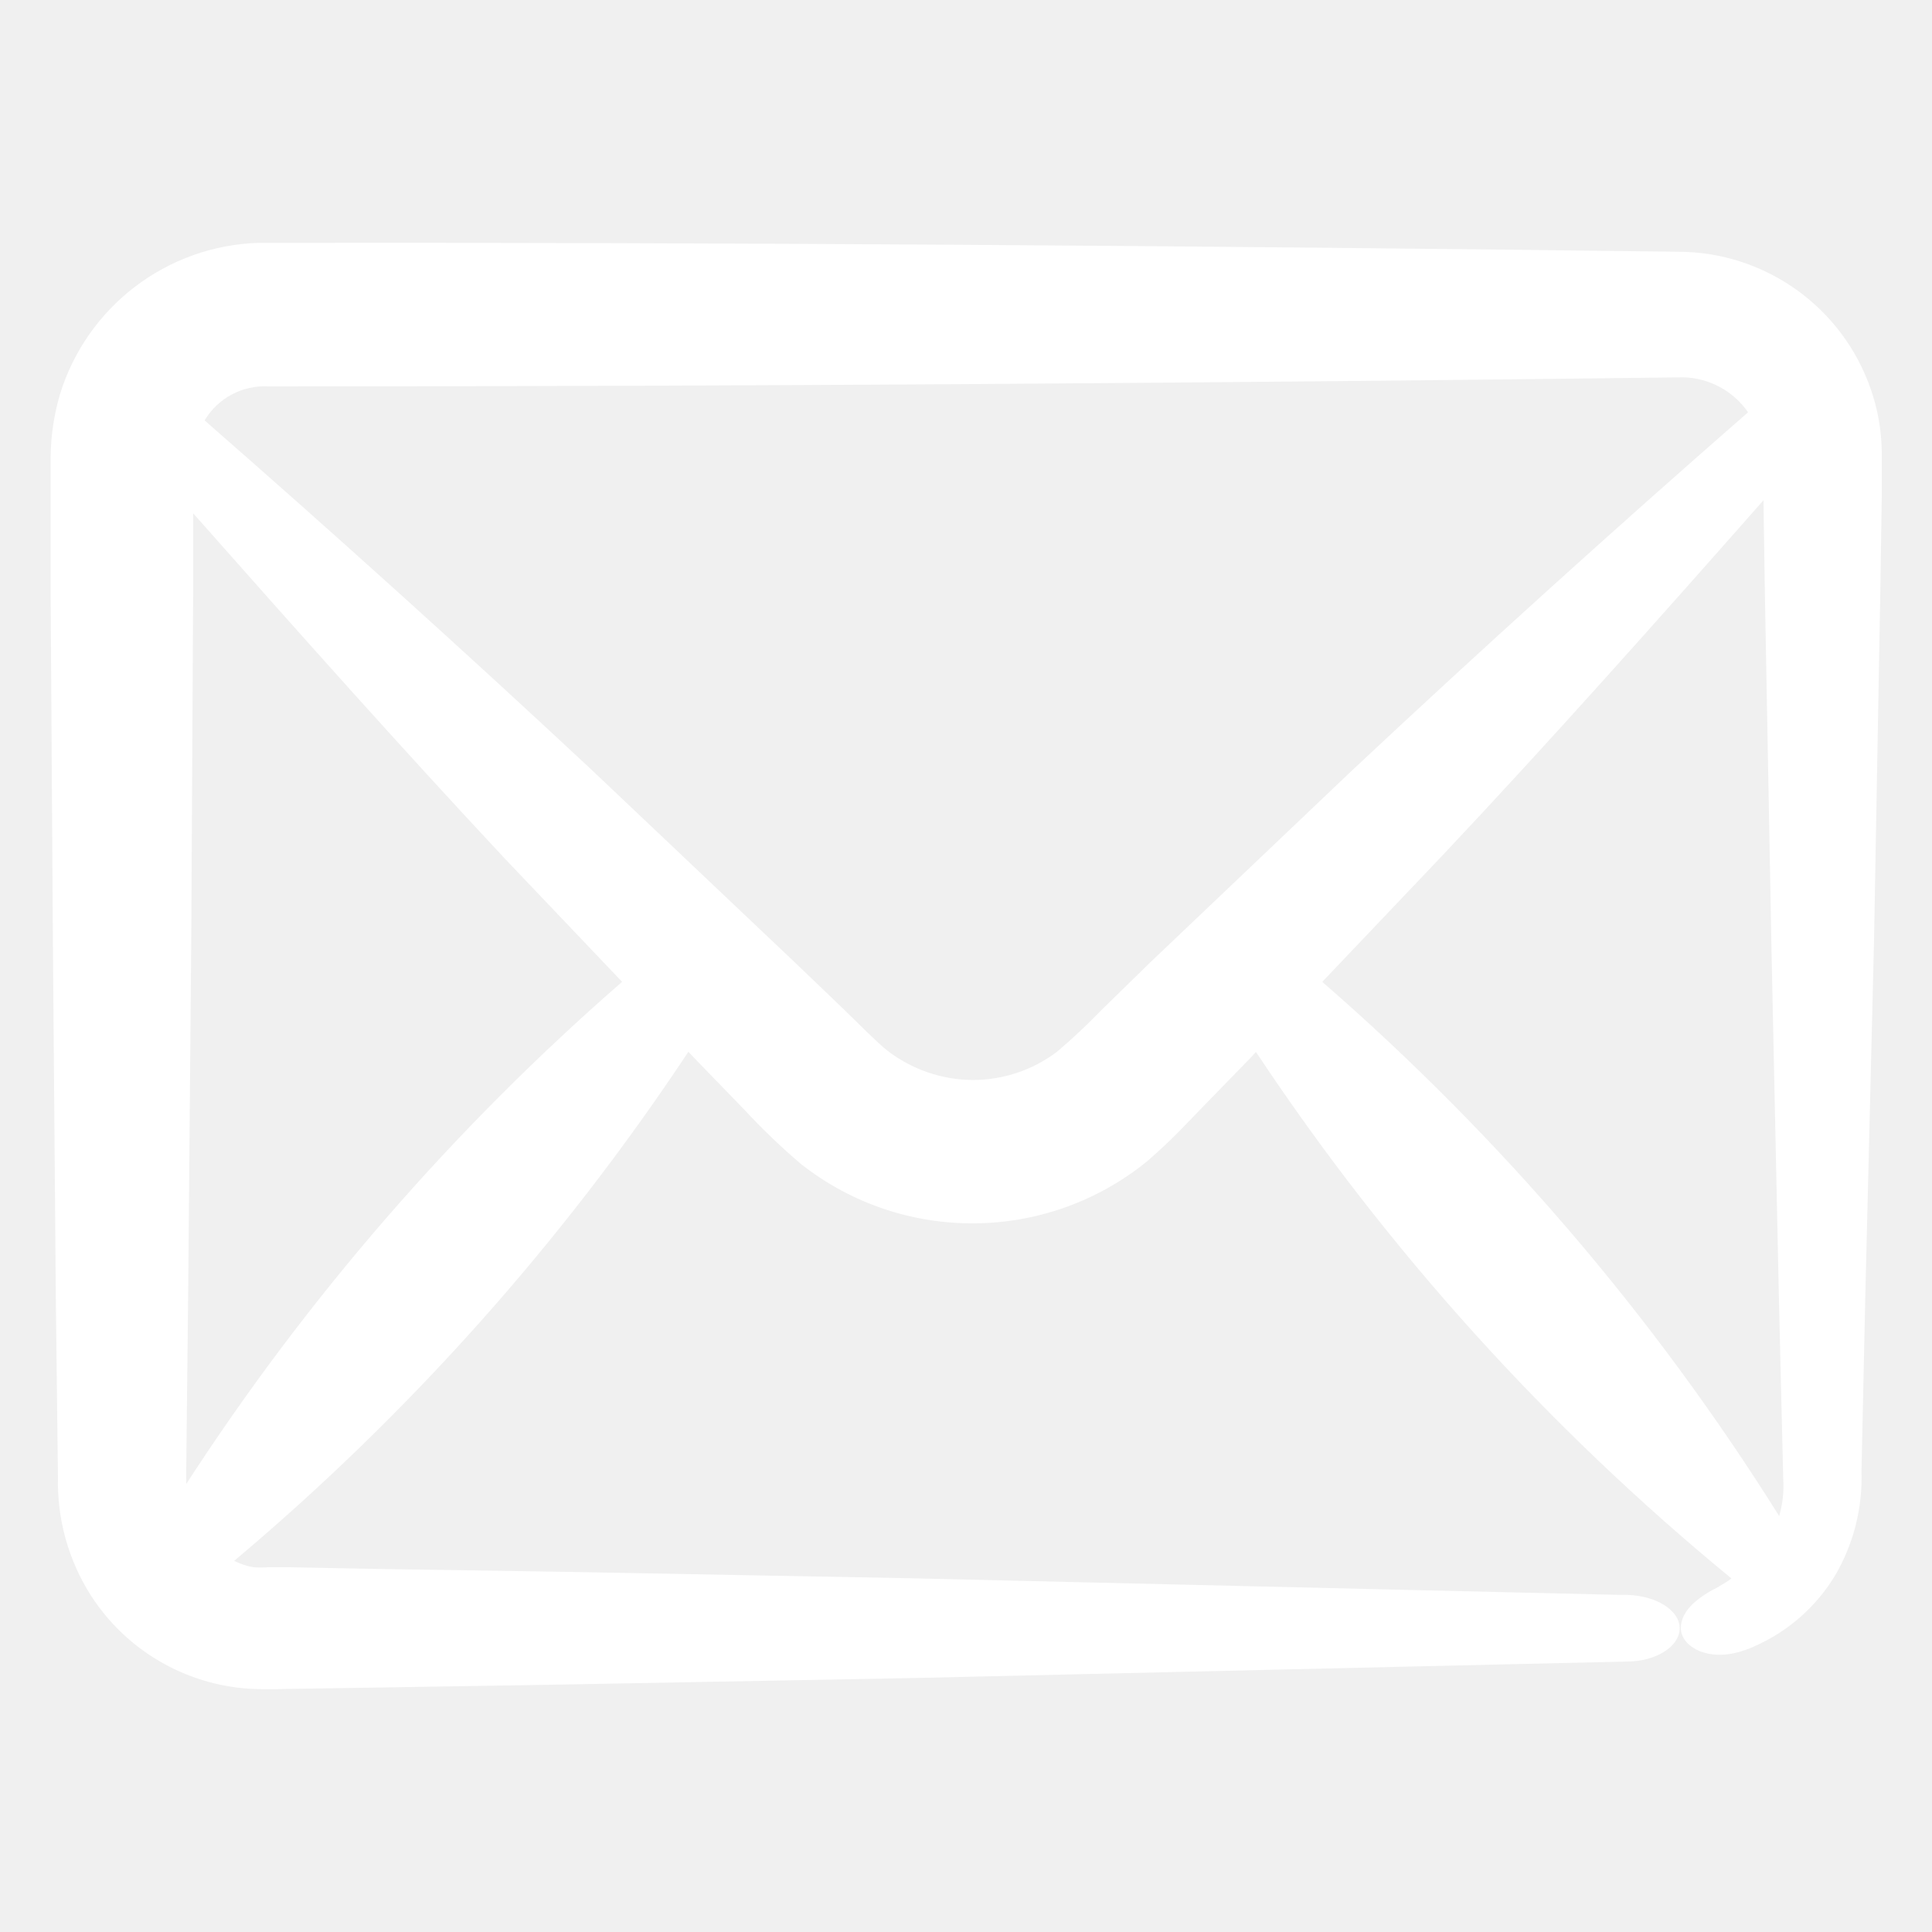
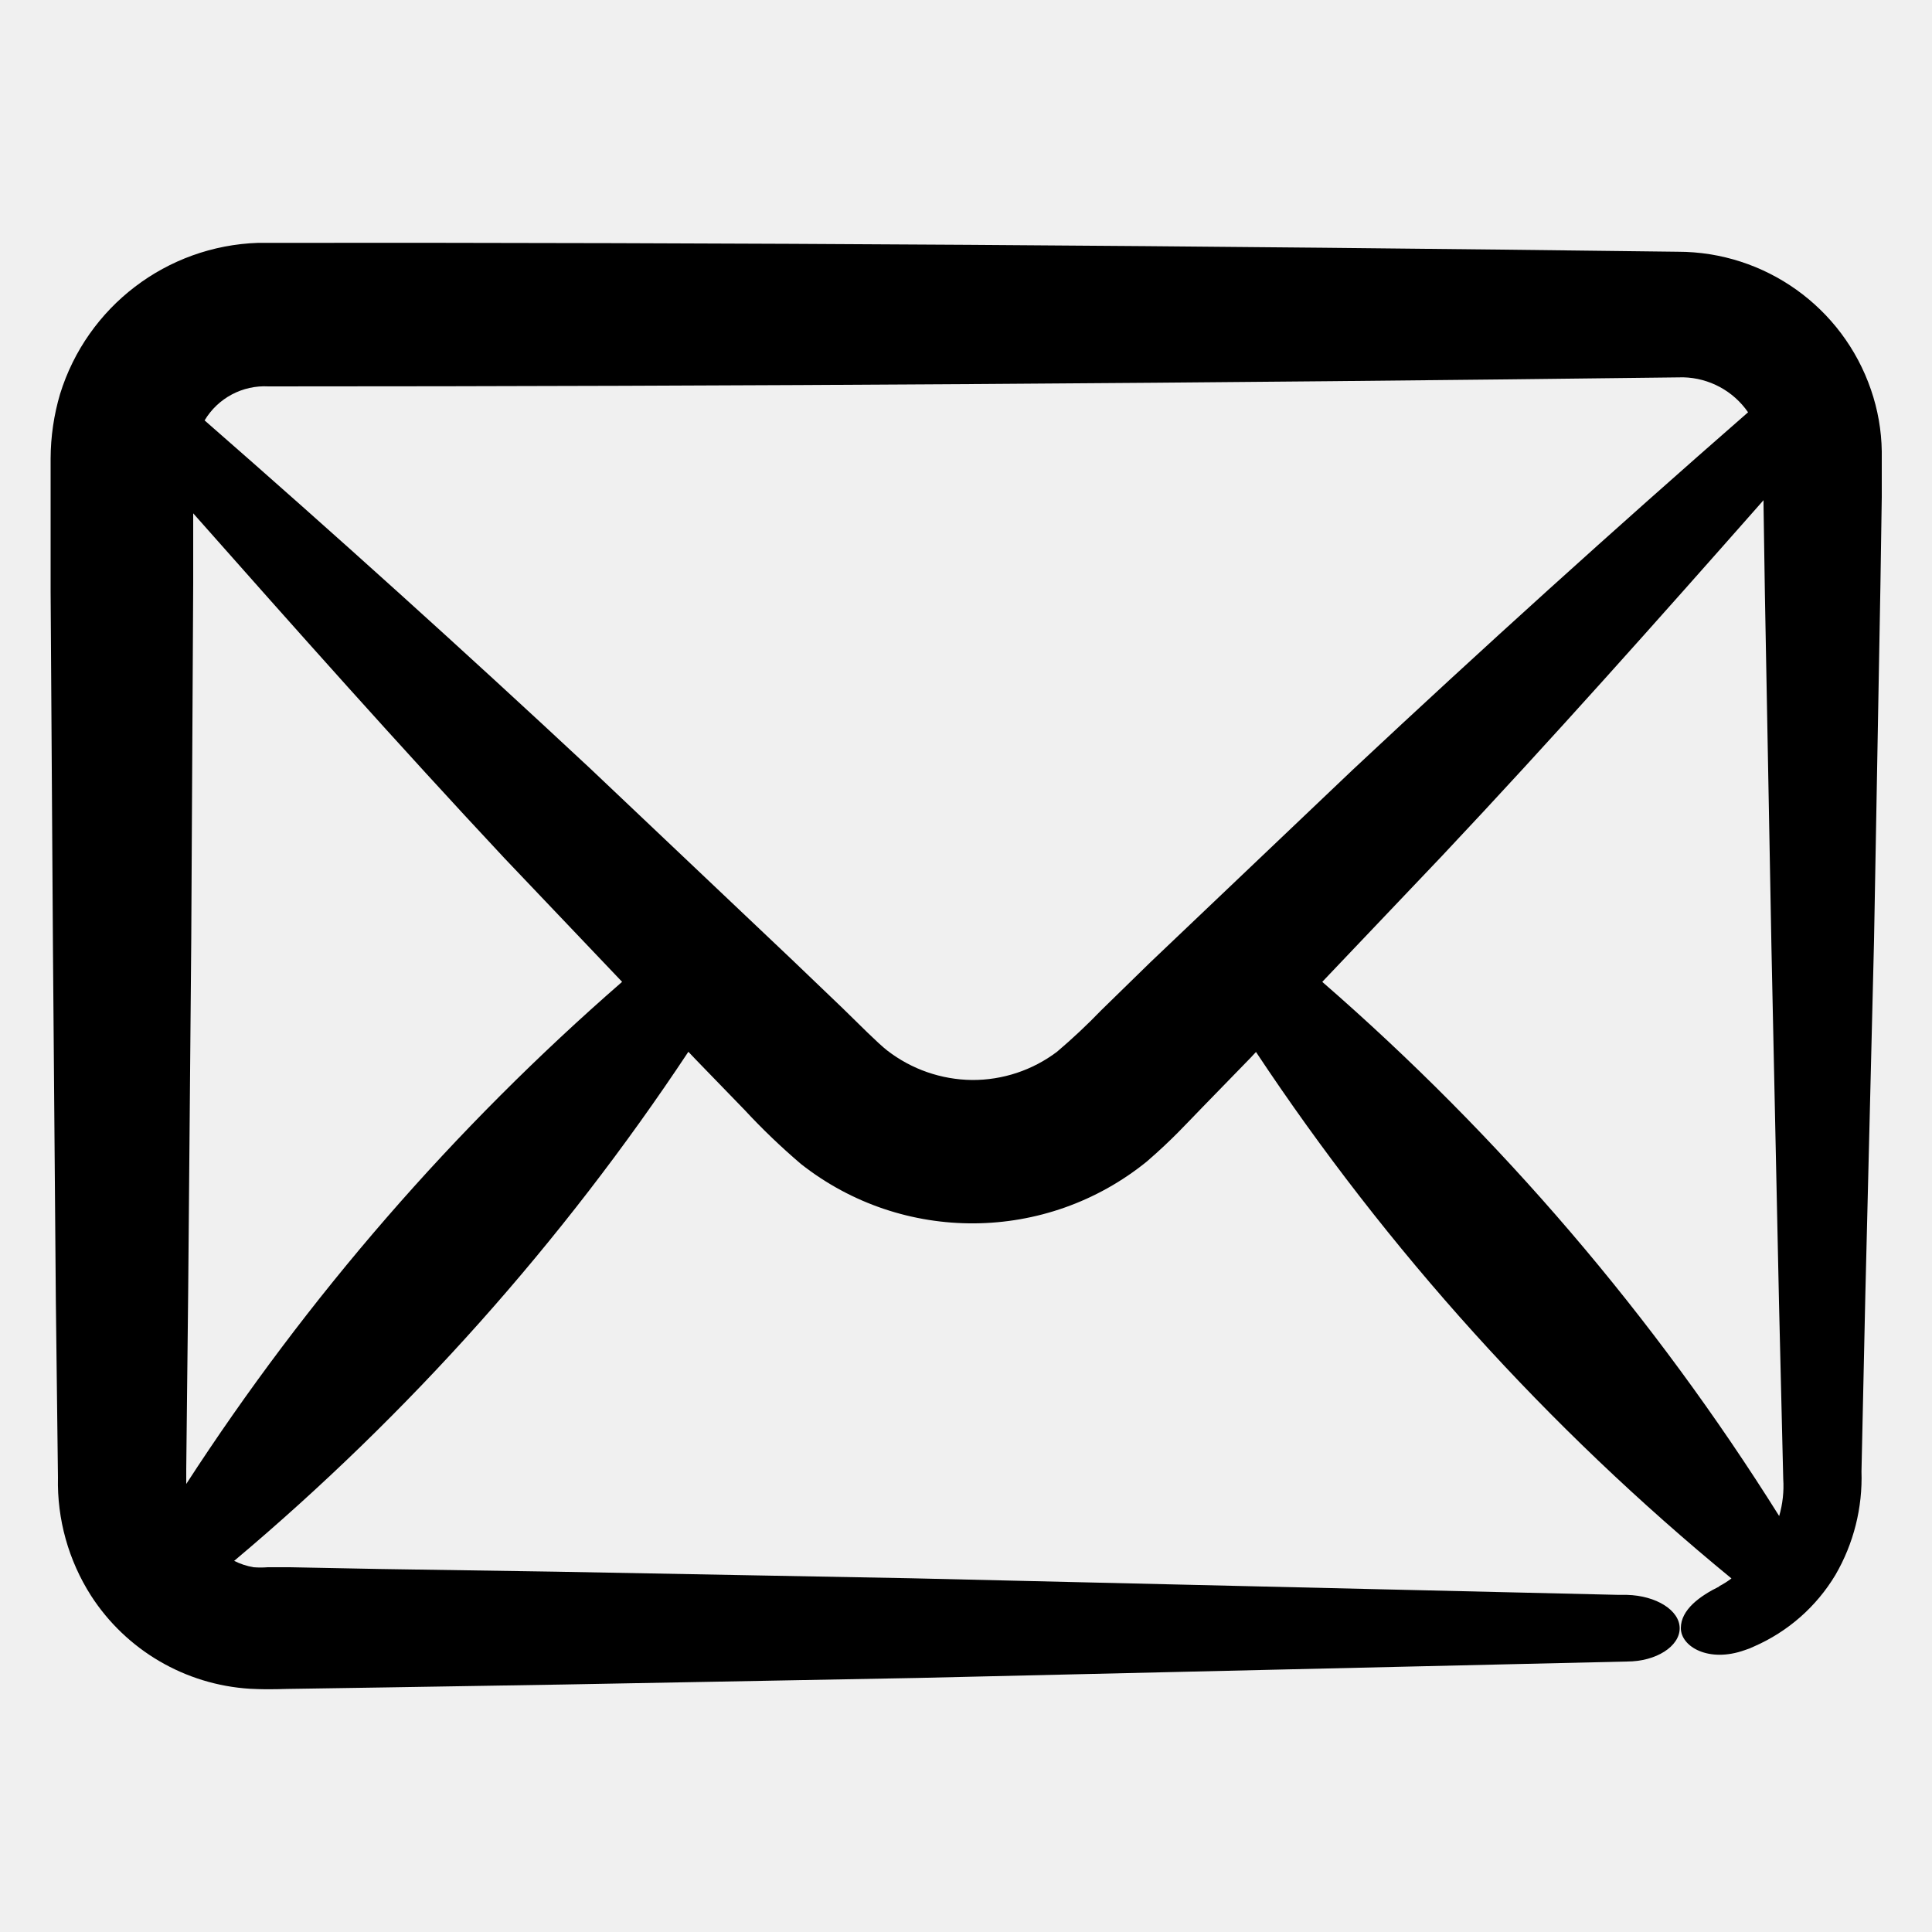
<svg xmlns="http://www.w3.org/2000/svg" data-name="Layer 1" viewBox="0 0 100 100" x="0px" y="0px">
-   <path fill="#FFFFFF" d="M89,82.11c-1,.49-2,1.2-2,2.16s1.44,1.81,3.31,1.14a3.19,3.19,0,0,0,.48-.19A9.2,9.2,0,0,0,95,81.52a10,10,0,0,0,1.35-5.36L96.55,67,97,48.66l.33-18.34.07-4.59,0-2.37a10.24,10.24,0,0,0-.56-3.19,10.57,10.57,0,0,0-10-7.14c-24.5-.31-48.81-.49-73.48-.46A11.12,11.12,0,0,0,3.11,20.39a11.92,11.92,0,0,0-.49,3.35v6.88L2.74,49,2.89,67.3,3,76.47a10.9,10.9,0,0,0,1.71,6.12,10.57,10.57,0,0,0,8.22,4.82c1.22.06,1.65,0,2.52,0L20,87.34l9.17-.15,18.34-.34L84.21,86h0c1.52,0,2.73-.79,2.73-1.72s-1.21-1.69-2.73-1.73h-.43l-36.66-.86-18.34-.34-9.17-.14L15,81.12l-1.14,0a4.67,4.67,0,0,1-.74,0,3.56,3.56,0,0,1-1-.33A123.68,123.68,0,0,0,35.63,54.44l.4.42,2.5,2.58a34.49,34.49,0,0,0,2.93,2.81,14.34,14.34,0,0,0,17.9-.13c1.35-1.17,2-1.91,2.86-2.79l2.51-2.58.28-.3A123.6,123.6,0,0,0,89.62,81.7a4.43,4.43,0,0,1-.65.41ZM9.64,76.81v-.76l.1-9.17L9.9,48.54,10,30.19V26.57c5.31,6,10.64,12,16.11,17.85l6.09,6.4A123.57,123.57,0,0,0,9.64,76.81Zm49.9-27L57,52.29a31.32,31.32,0,0,1-2.29,2.15,7.23,7.23,0,0,1-4.4,1.46,7.31,7.31,0,0,1-4.38-1.52c-.49-.38-1.5-1.4-2.32-2.2L41,49.68,30.53,39.76q-9.81-9.15-19.94-18A3.62,3.62,0,0,1,13.9,20c24.4,0,49.06-.17,73.23-.47a4.2,4.2,0,0,1,3.35,1.81Q80.07,30.43,70,39.86Zm8.91,1,6.2-6.52c5.65-6,11.16-12.2,16.63-18.4v.24l.07,4.58.34,18.34.39,18.34.22,9.16a5.56,5.56,0,0,1-.21,1.92A123.53,123.53,0,0,0,68.45,50.83Z" />
+   <path d="M89,82.11c-1,.49-2,1.2-2,2.16s1.44,1.81,3.31,1.14a3.19,3.19,0,0,0,.48-.19A9.2,9.2,0,0,0,95,81.52a10,10,0,0,0,1.35-5.36L96.55,67,97,48.66l.33-18.34.07-4.59,0-2.37a10.24,10.24,0,0,0-.56-3.19,10.57,10.57,0,0,0-10-7.14c-24.5-.31-48.81-.49-73.48-.46A11.12,11.12,0,0,0,3.11,20.39a11.92,11.92,0,0,0-.49,3.35v6.88L2.74,49,2.89,67.3,3,76.47a10.9,10.9,0,0,0,1.71,6.12,10.57,10.57,0,0,0,8.22,4.82c1.22.06,1.65,0,2.52,0L20,87.34l9.17-.15,18.34-.34L84.21,86h0c1.52,0,2.73-.79,2.73-1.72s-1.21-1.69-2.73-1.73h-.43l-36.66-.86-18.34-.34-9.17-.14L15,81.12l-1.14,0a4.67,4.67,0,0,1-.74,0,3.56,3.56,0,0,1-1-.33A123.68,123.68,0,0,0,35.63,54.44l.4.42,2.5,2.58a34.49,34.49,0,0,0,2.93,2.81,14.34,14.34,0,0,0,17.9-.13c1.35-1.17,2-1.91,2.86-2.79l2.51-2.58.28-.3A123.6,123.6,0,0,0,89.62,81.7a4.43,4.43,0,0,1-.65.41ZM9.64,76.81v-.76l.1-9.17L9.9,48.54,10,30.19V26.57c5.31,6,10.64,12,16.11,17.85l6.09,6.4A123.57,123.57,0,0,0,9.64,76.81Zm49.9-27L57,52.29a31.32,31.32,0,0,1-2.29,2.15,7.23,7.23,0,0,1-4.4,1.46,7.31,7.31,0,0,1-4.38-1.52c-.49-.38-1.5-1.4-2.32-2.2L41,49.68,30.53,39.76q-9.81-9.15-19.94-18A3.62,3.62,0,0,1,13.9,20c24.4,0,49.06-.17,73.23-.47a4.2,4.2,0,0,1,3.35,1.81Q80.07,30.43,70,39.86Zm8.91,1,6.2-6.52c5.65-6,11.16-12.2,16.63-18.4v.24l.07,4.58.34,18.34.39,18.34.22,9.16a5.56,5.56,0,0,1-.21,1.92A123.53,123.53,0,0,0,68.45,50.83Z" />
</svg>
